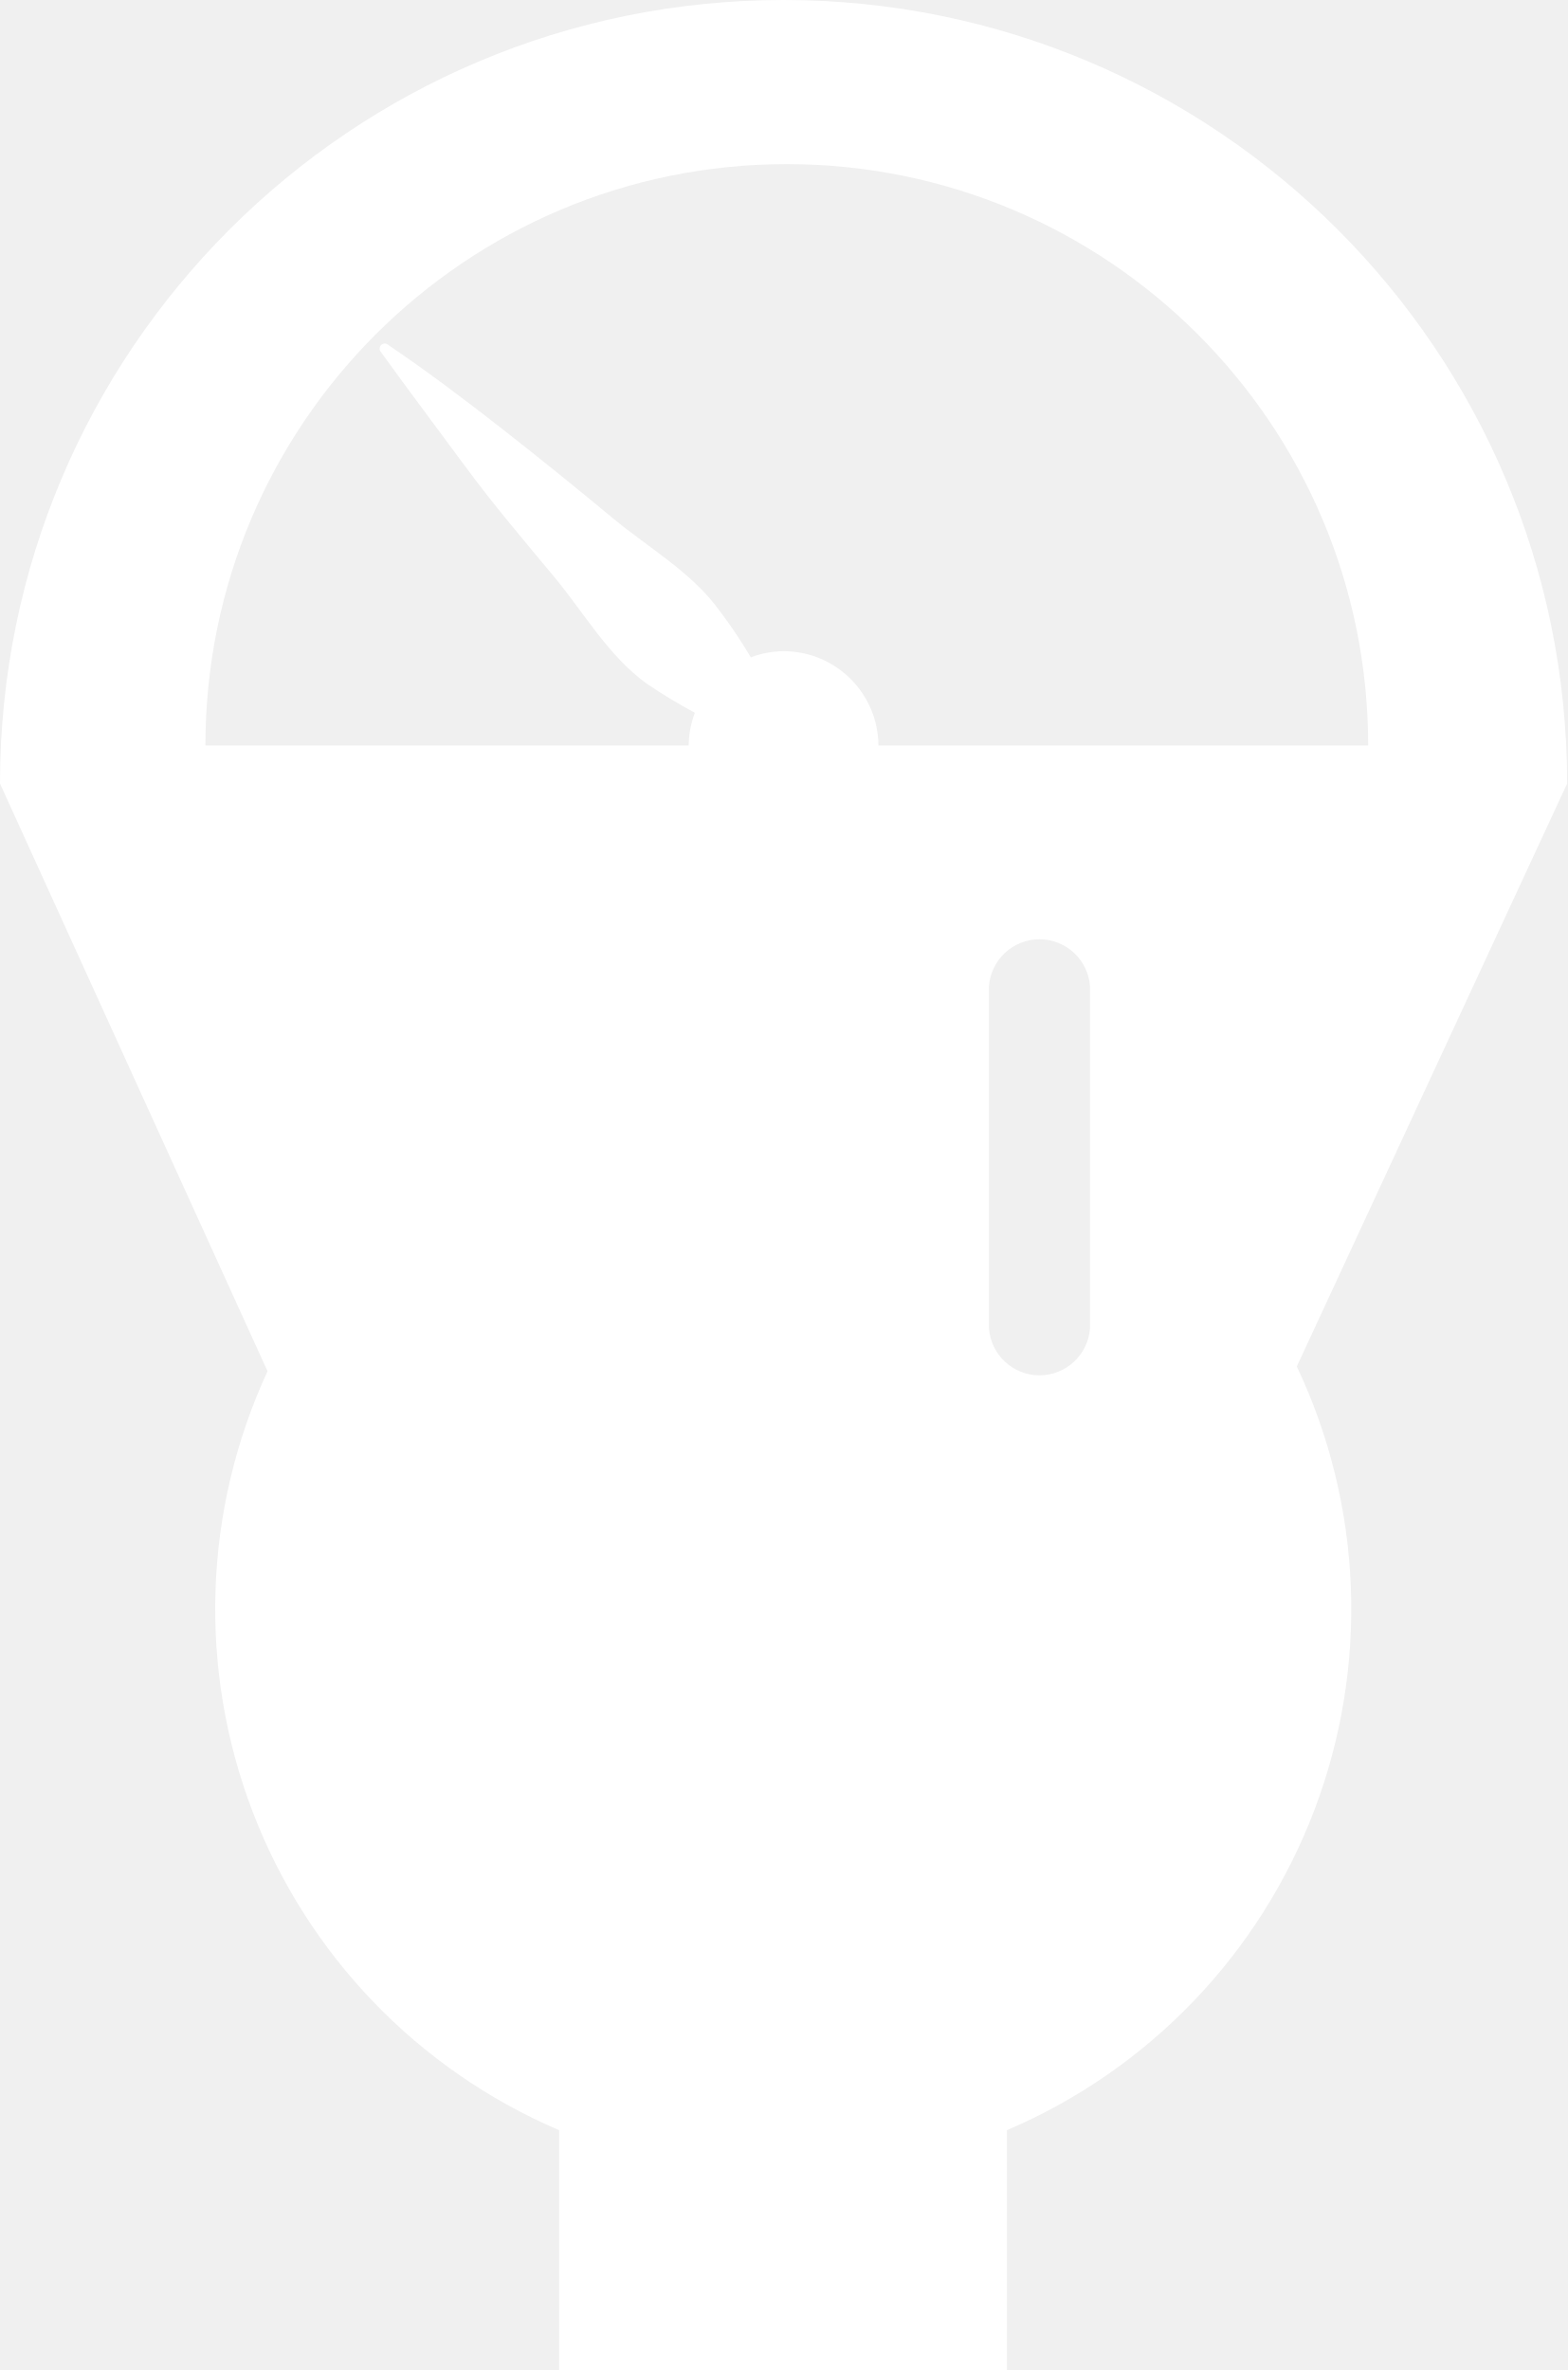
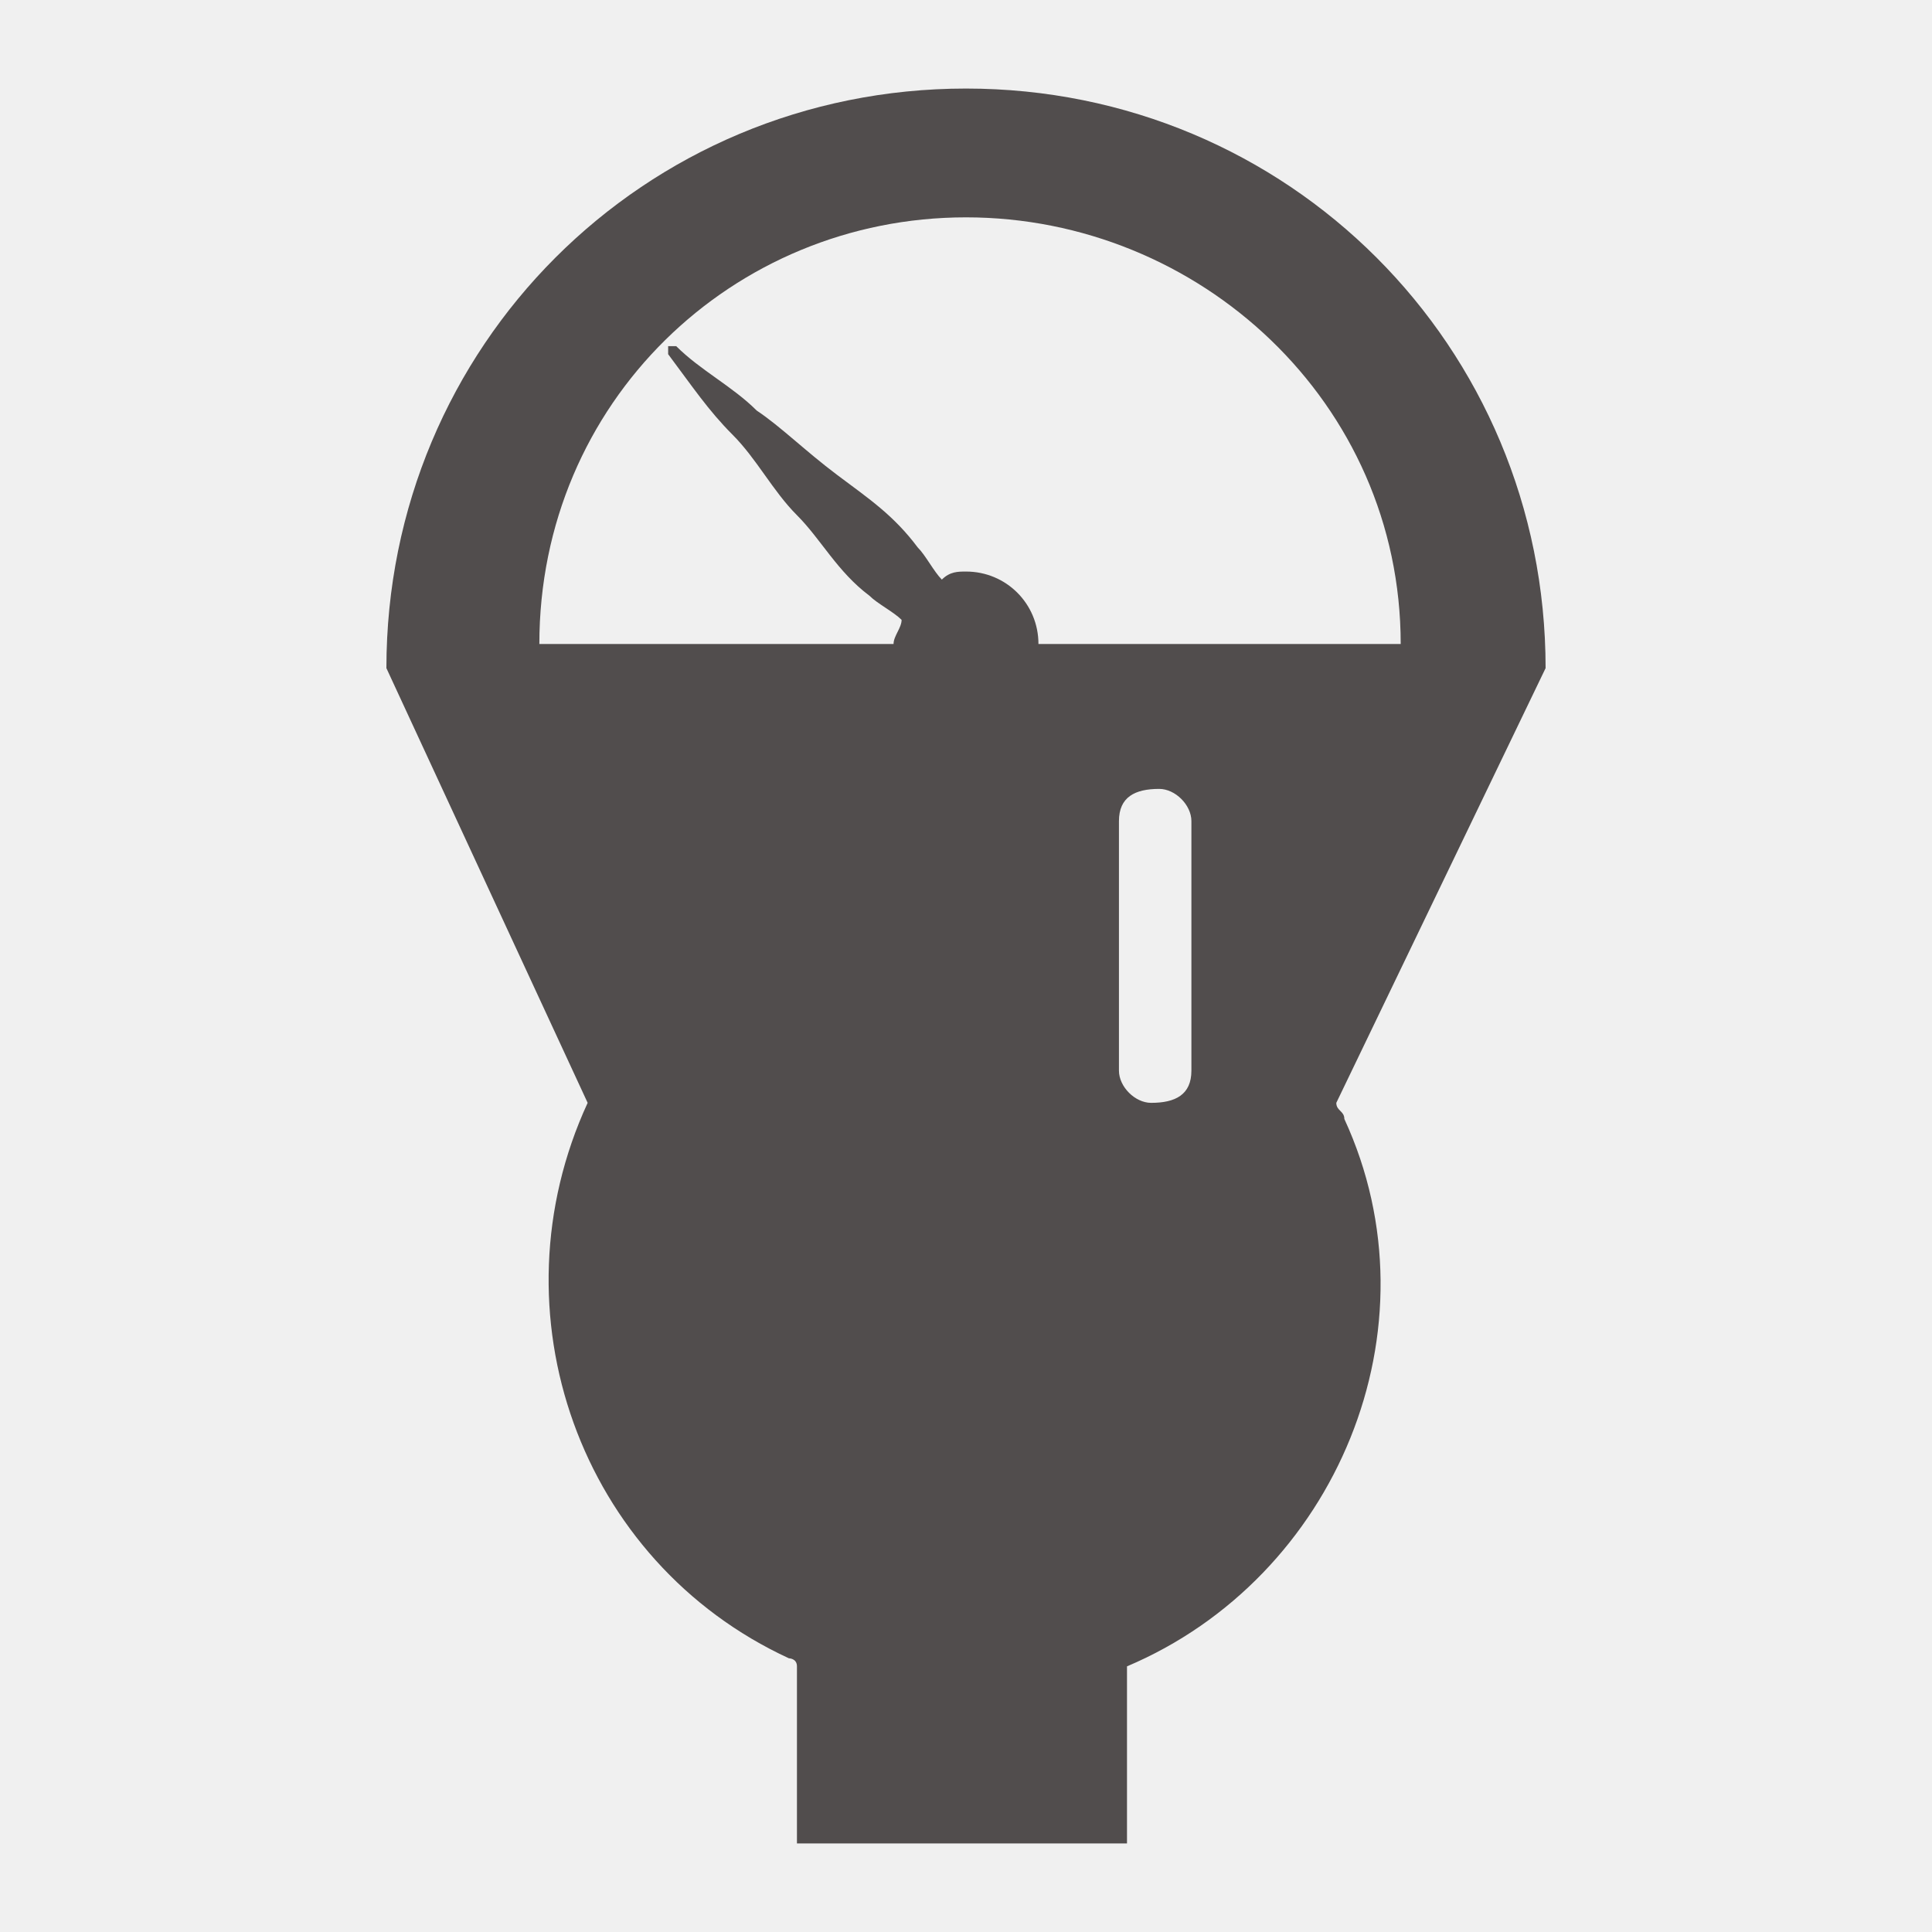
- <svg xmlns="http://www.w3.org/2000/svg" viewBox="0 0 56 84.69">
-   <defs>
-     <style>.a{fill:#fff;}</style>
-   </defs>
-   <path class="a" d="M65.5,32.53a28,28,0,0,0-56,0l9.56,21A20.25,20.25,0,0,0,29.48,80.65v8.57h16V80.65A20.25,20.25,0,0,0,55.84,53.36ZM48.45,52a1.81,1.81,0,0,1-3.61,0V39.77a1.81,1.81,0,0,1,3.61,0V52ZM40.89,31.19A3.39,3.39,0,0,0,37.5,27.8a3.34,3.34,0,0,0-1.17.22,17.91,17.91,0,0,0-1.12-1.67c-1-1.38-2.52-2.23-3.82-3.31s-2.61-2.14-3.94-3.18-2.68-2.06-4.07-3a0.18,0.18,0,0,0-.26.26c1,1.39,2,2.71,3,4.07s2.1,2.65,3.18,3.95,1.93,2.82,3.31,3.82A19.54,19.54,0,0,0,34.33,30a3.34,3.34,0,0,0-.22,1.17H16.84a20.77,20.77,0,0,1,41.55,0H40.89Z" transform="translate(-9.5 -4.53)" />
+ <svg xmlns="http://www.w3.org/2000/svg" version="1.1" id="Layer_1" x="0px" y="0px" width="24px" height="24px" viewBox="0 0 24 24" style="enable-background:new 0 0 24 24;" xml:space="preserve">
+   <style type="text/css">
+ 	.st0{fill:#514D4D;}
+ </style>
+   <path class="st0" d="M19.2,8.3c0-4-3.2-7.2-7.2-7.2S4.8,4.3,4.8,8.3l2.5,5.4c-1.2,2.6-0.1,5.7,2.5,6.9c0,0,0.1,0,0.1,0.1v2.2h4.1  v-2.2c2.6-1.1,3.9-4.2,2.7-6.8c0-0.1-0.1-0.1-0.1-0.2L19.2,8.3z M14.8,13.3c0,0.3-0.2,0.4-0.5,0.4c-0.2,0-0.4-0.2-0.4-0.4v-3.1  c0-0.3,0.2-0.4,0.5-0.4c0.2,0,0.4,0.2,0.4,0.4V13.3z M12.9,8c0-0.5-0.4-0.9-0.9-0.9l0,0c-0.1,0-0.2,0-0.3,0.1  c-0.1-0.1-0.2-0.3-0.3-0.4c-0.3-0.4-0.6-0.6-1-0.9s-0.7-0.6-1-0.8c-0.3-0.3-0.7-0.5-1-0.8c0,0,0,0-0.1,0c0,0,0,0,0,0.1  c0.3,0.4,0.5,0.7,0.8,1c0.3,0.3,0.5,0.7,0.8,1c0.3,0.3,0.5,0.7,0.9,1c0.1,0.1,0.3,0.2,0.4,0.3c0,0.1-0.1,0.2-0.1,0.3H6.7  c0-3,2.4-5.3,5.3-5.3S17.4,5,17.4,8L12.9,8L12.9,8z" />
</svg>
